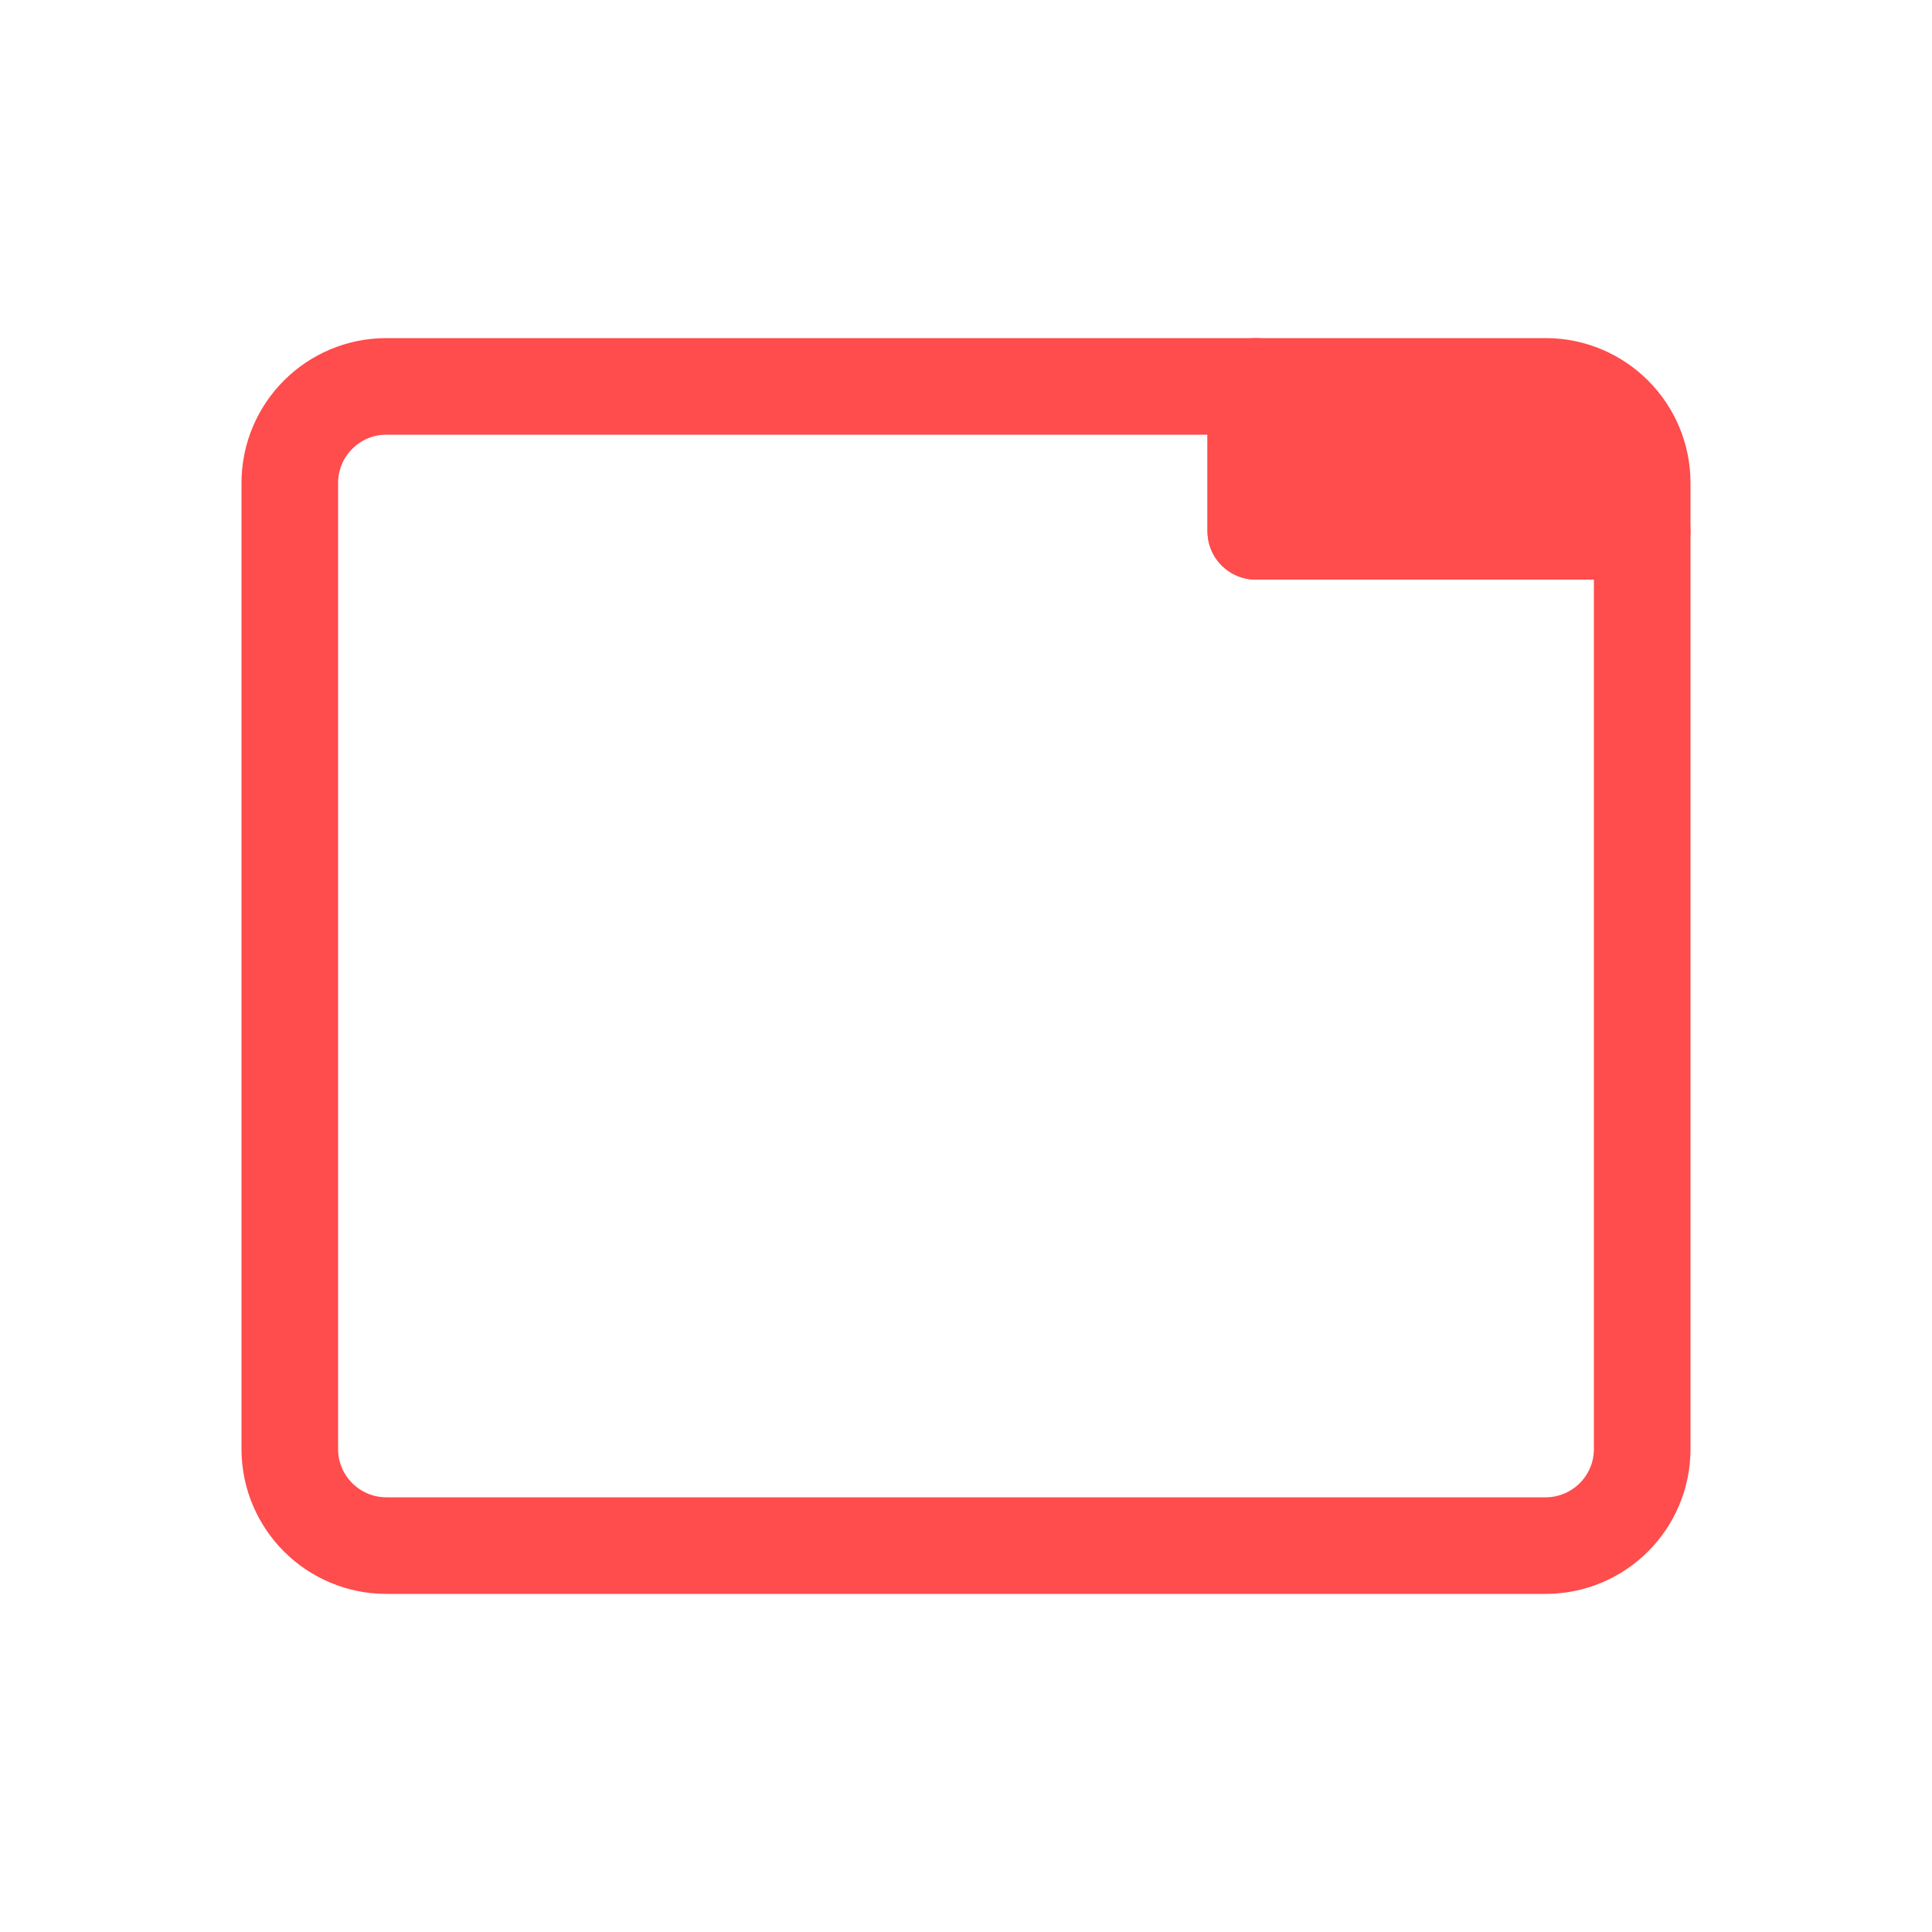
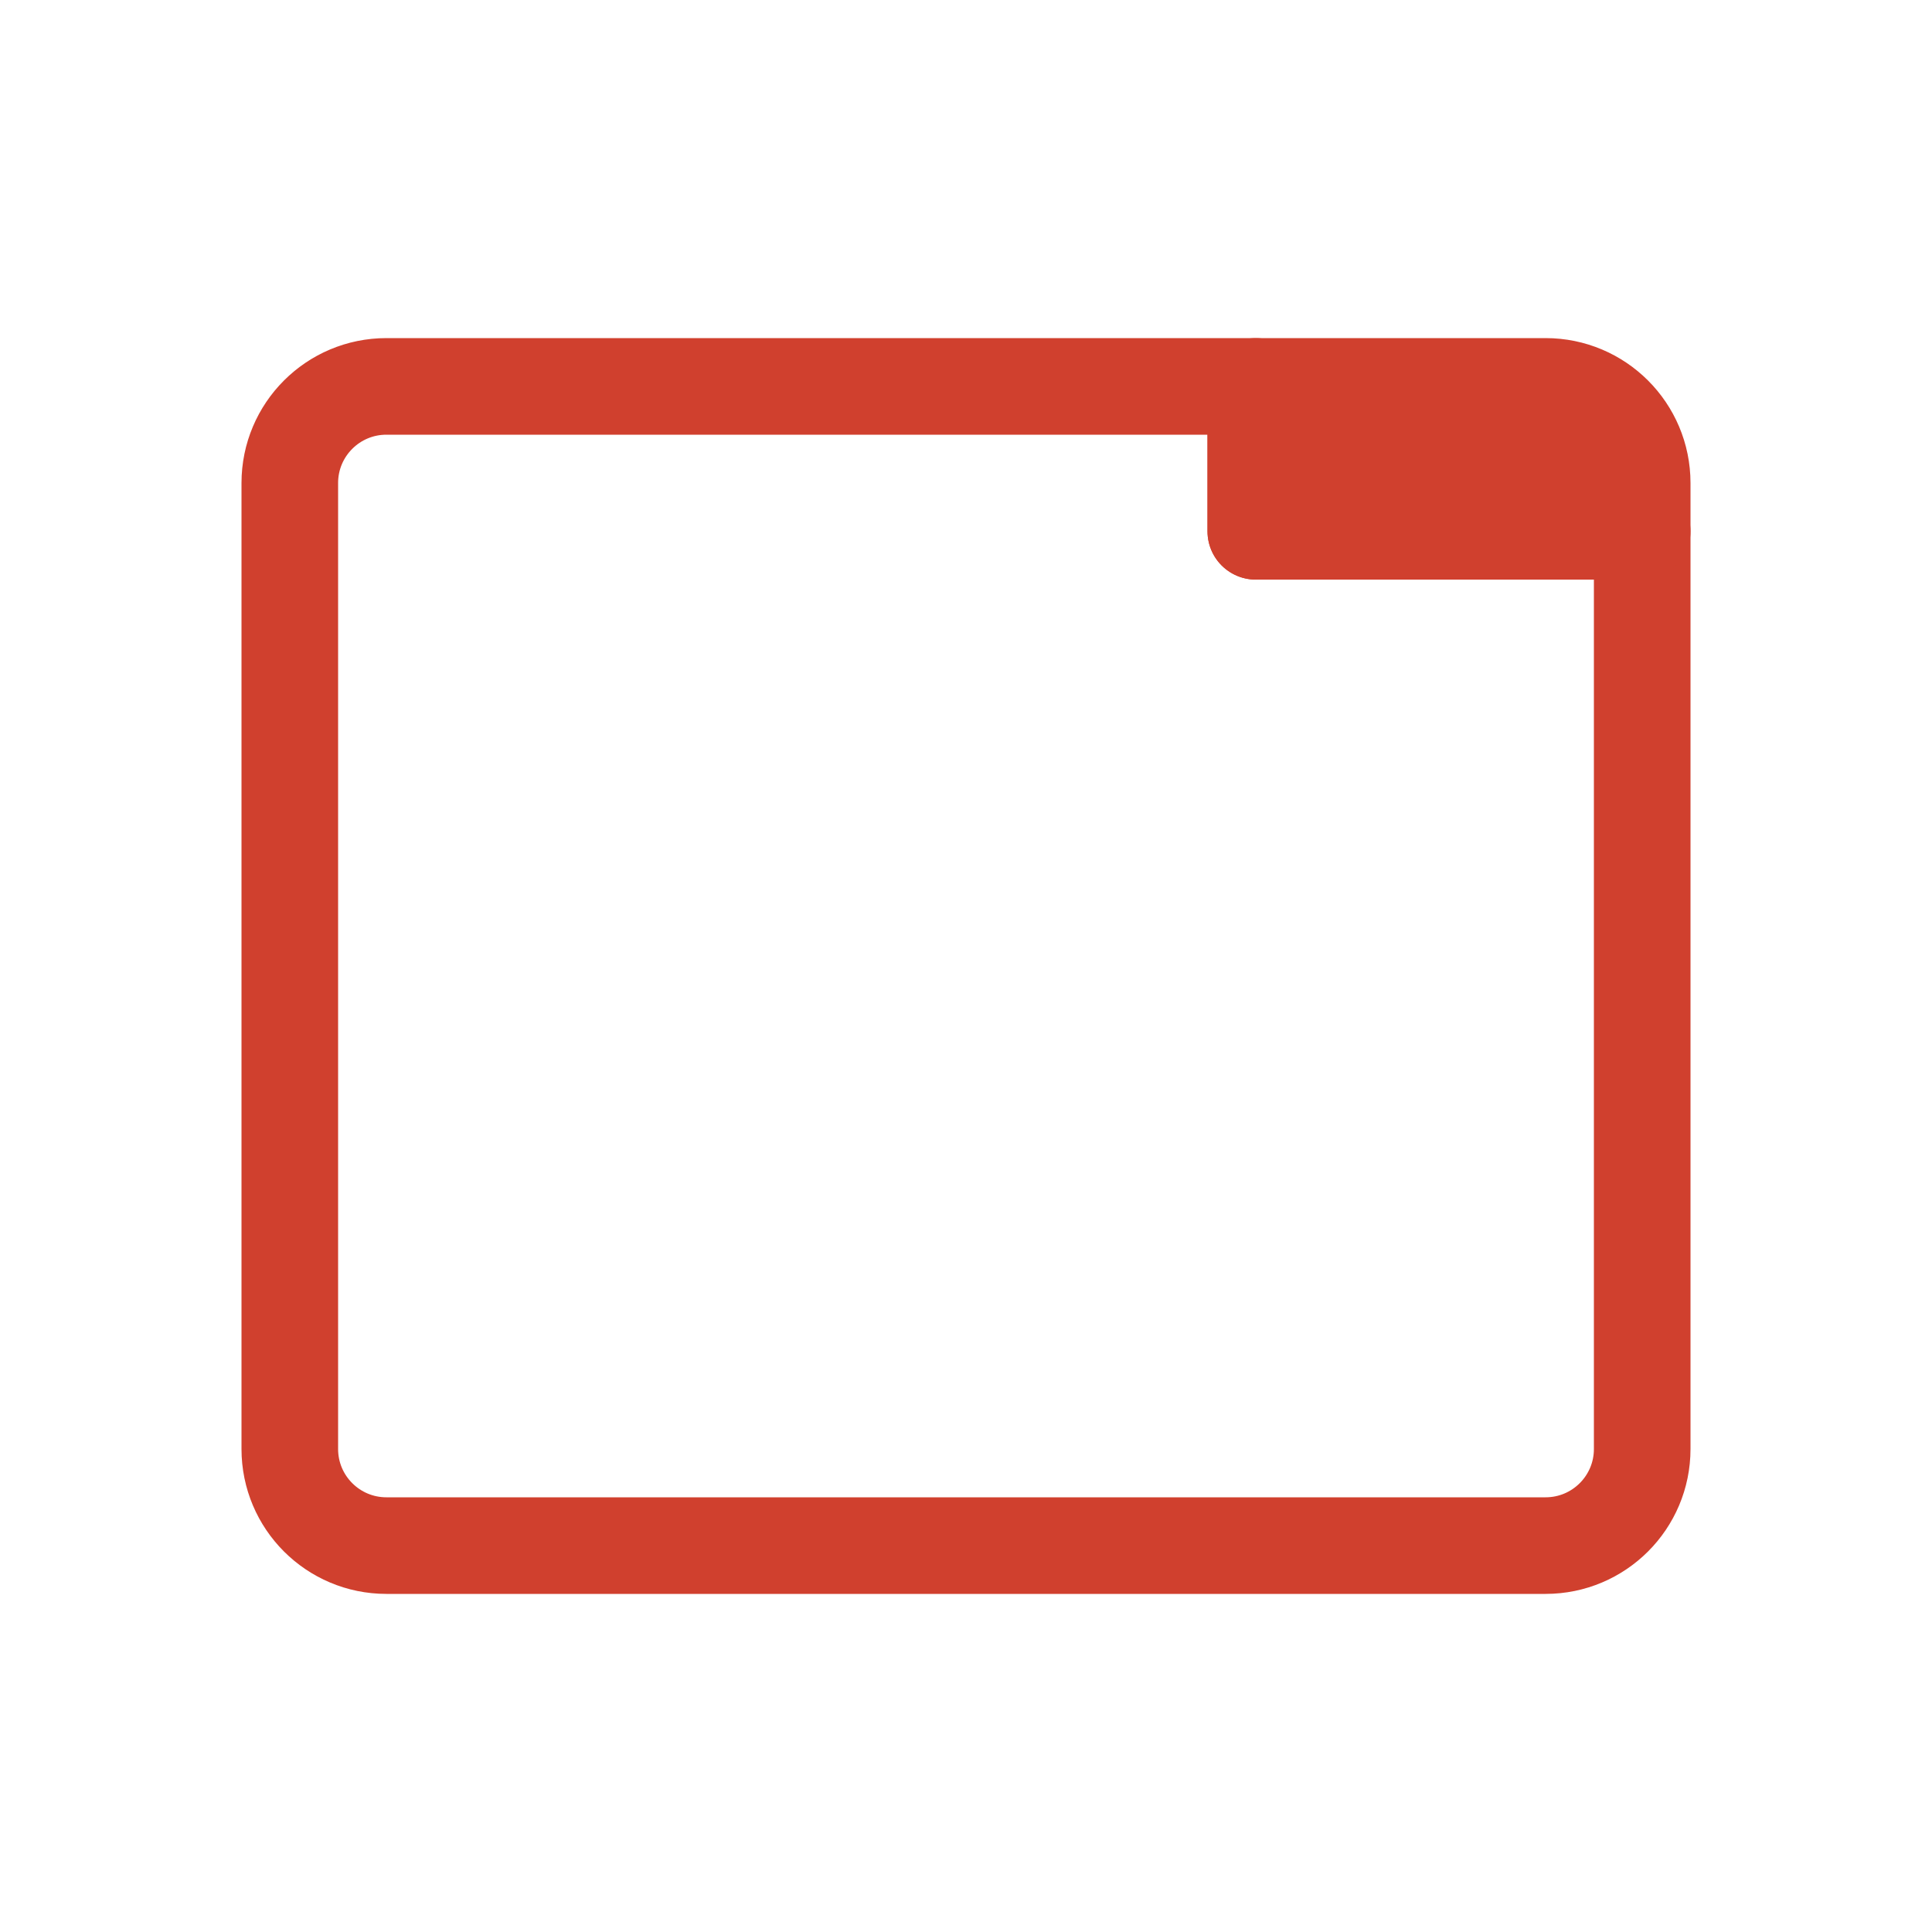
<svg xmlns="http://www.w3.org/2000/svg" width="20" height="20">
-   <g stroke="#ff4c4c" fill="none" fill-rule="evenodd" stroke-linecap="round" stroke-linejoin="round">
+   <g stroke="#d0402e" fill="none" fill-rule="evenodd" stroke-linecap="round" stroke-linejoin="round">
    <path d="M4 4a1 1 0 0 0-1 1v10a1 1 0 0 0 1 1h12a1 1 0 0 0 1-1V5.5h-4V4Z" />
-     <path d="M13 4h3a1 1 0 0 1 1 1v.5h-4z" fill="#ff4c4c" />
+     <path d="M13 4h3a1 1 0 0 1 1 1v.5h-4z" fill="#d0402e" />
  </g>
</svg>
